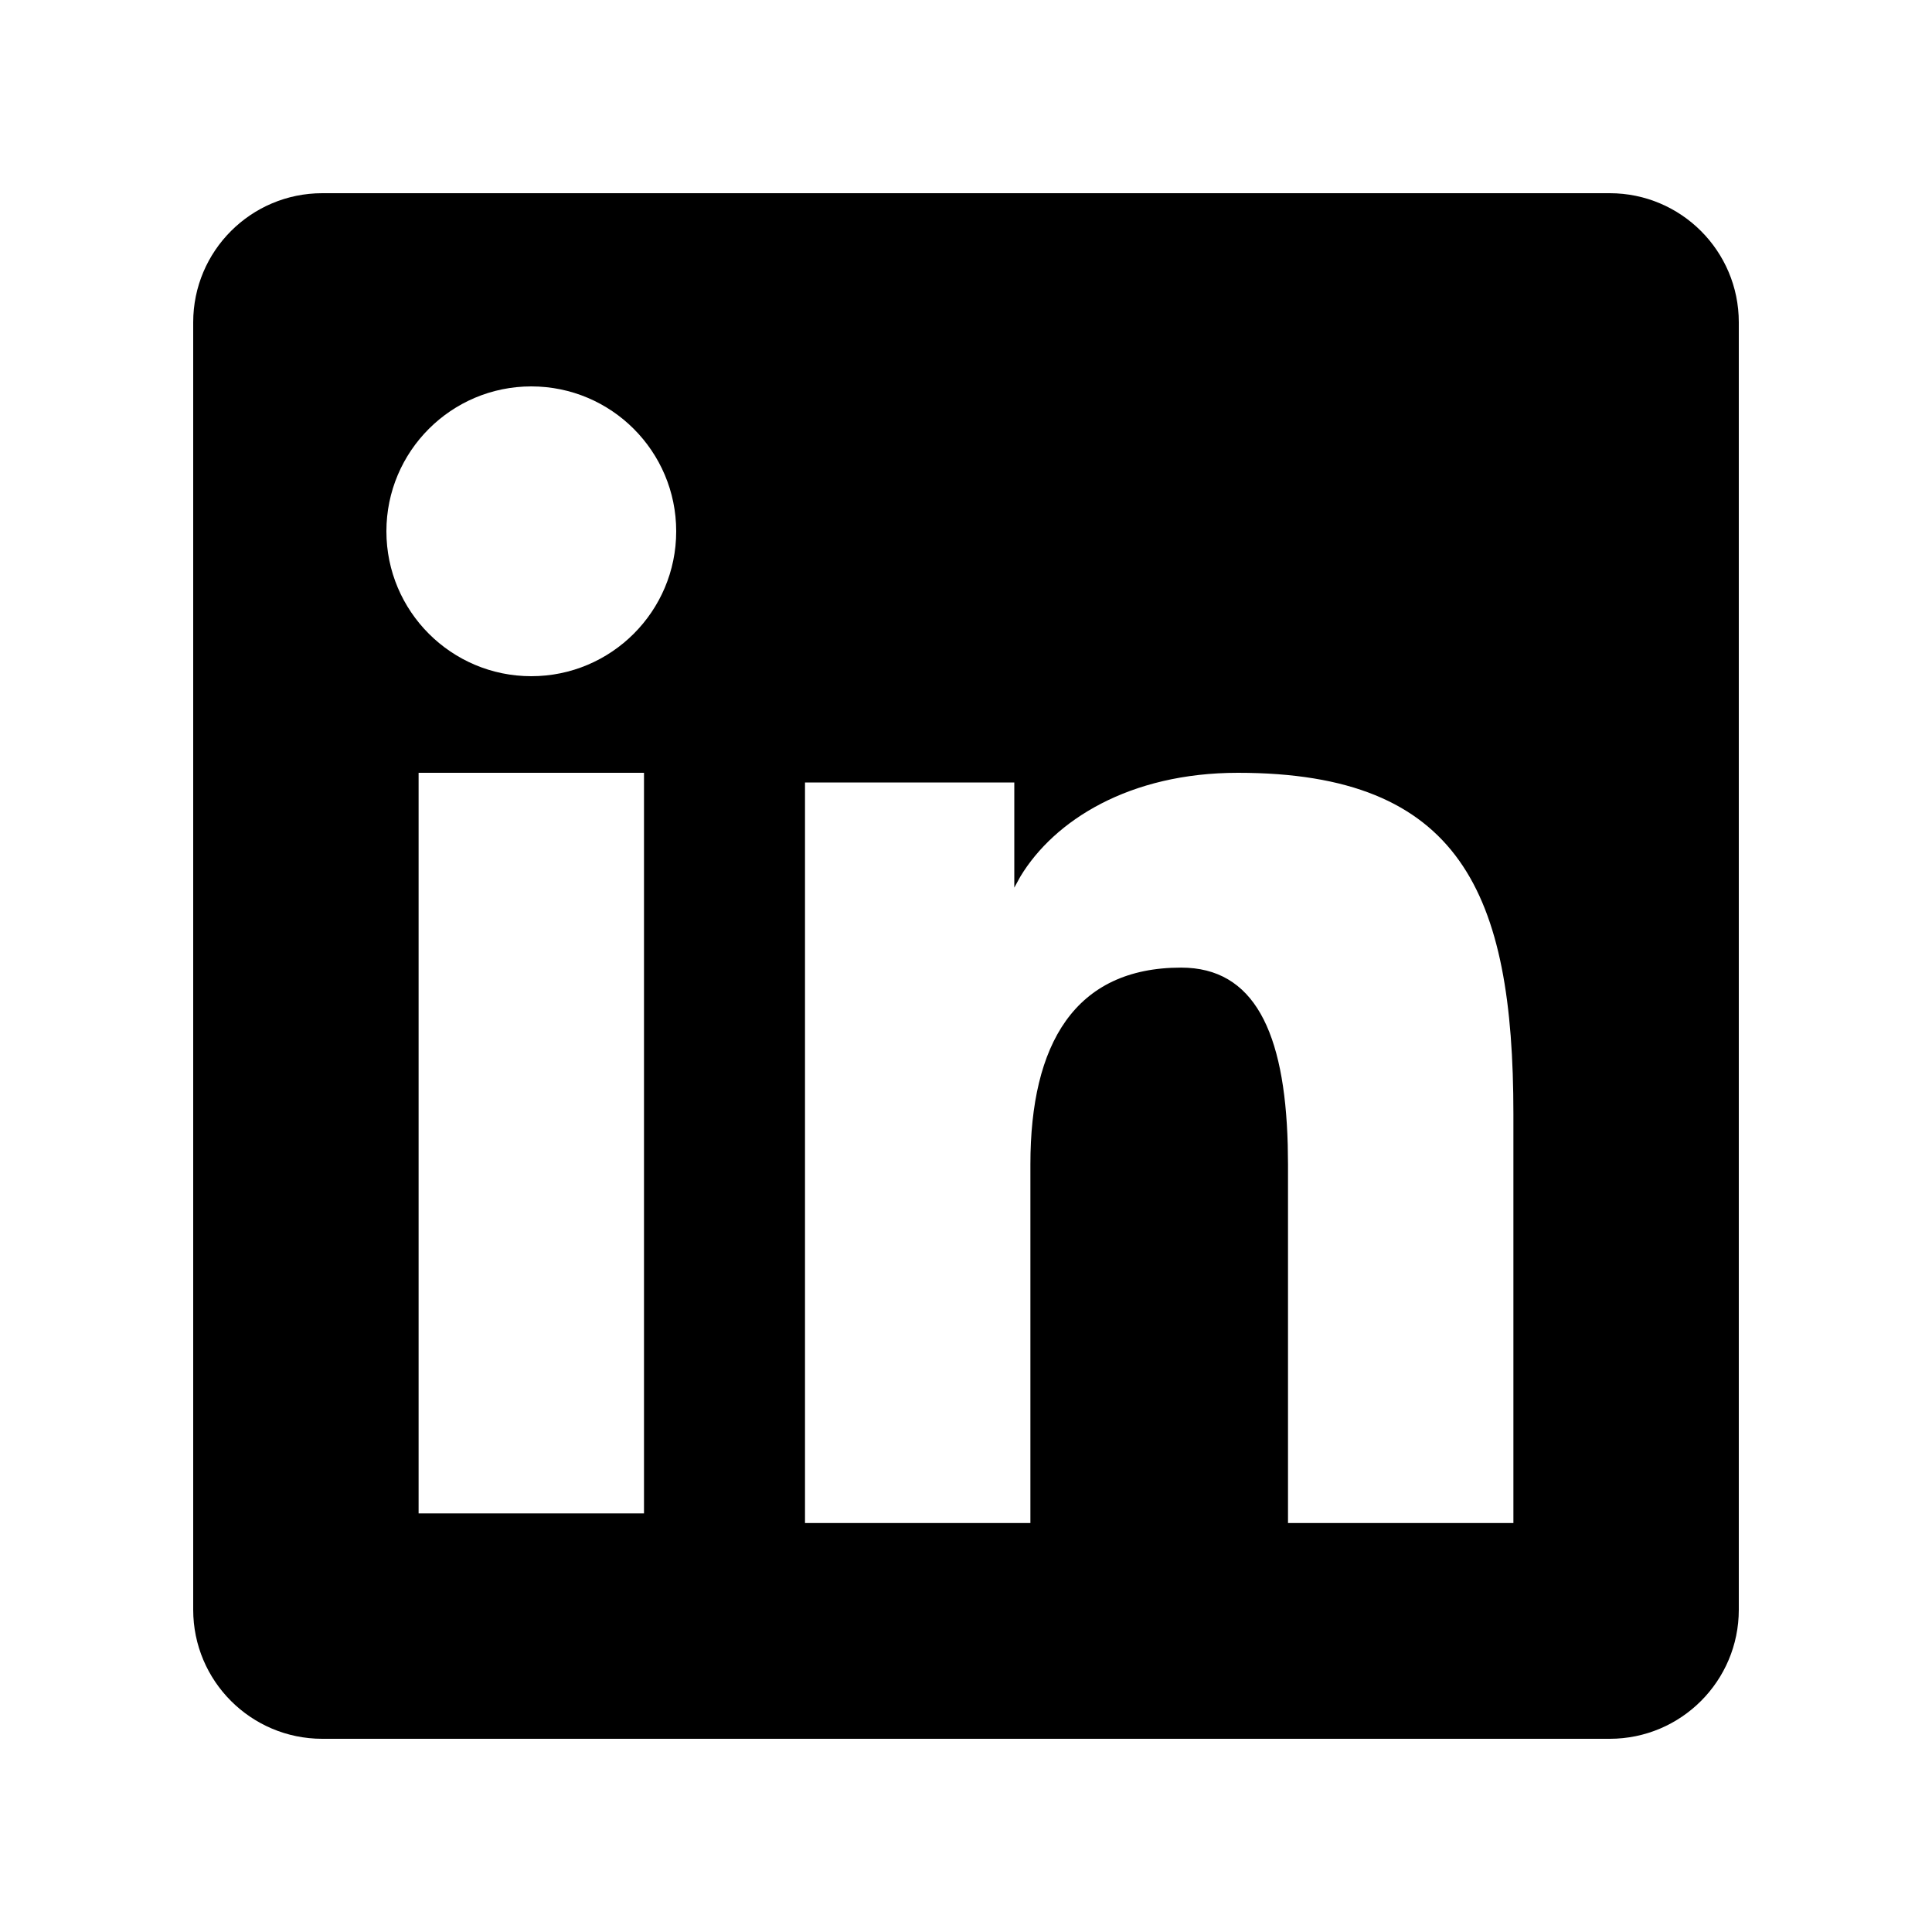
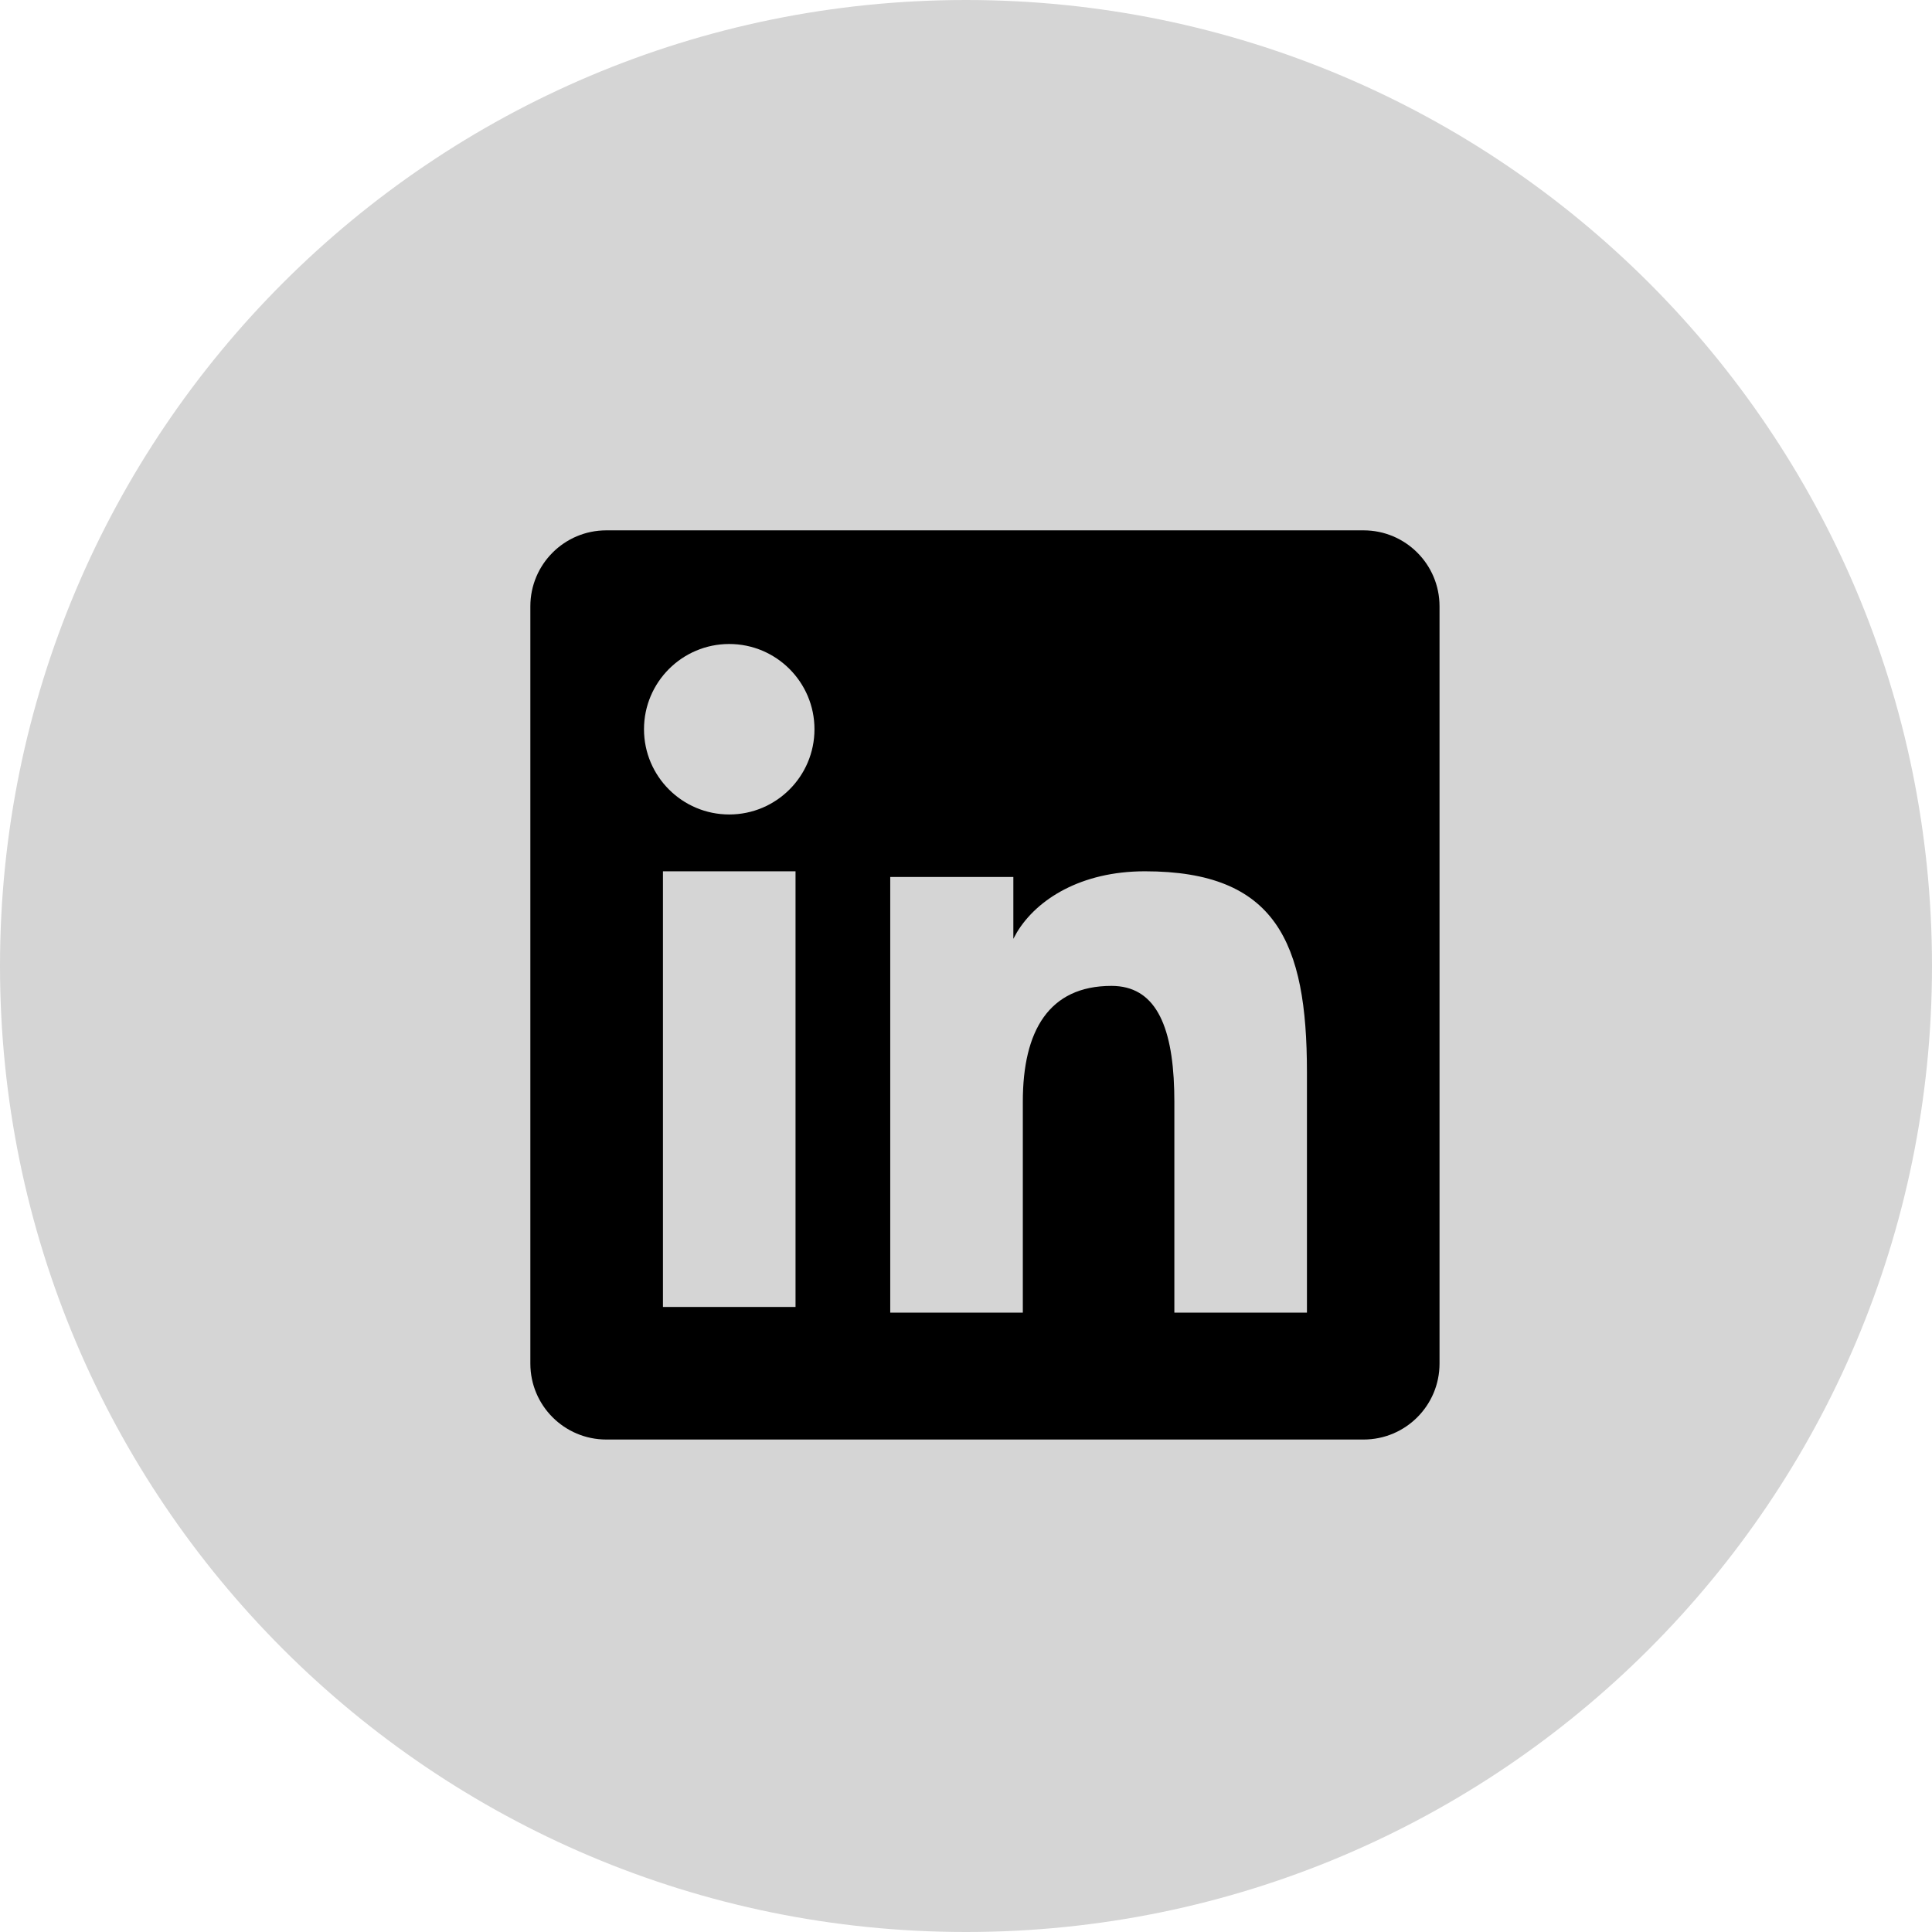
- <svg xmlns="http://www.w3.org/2000/svg" width="30" height="30" viewBox="0 0 30 30" fill="none">
-   <g id="ic20-linkedin">
-     <path id="Icon" fill-rule="evenodd" clip-rule="evenodd" d="M24.995 3C26.102 3 27 3.897 27 5.005V24.995C27 26.102 26.103 27 24.995 27H5.005C3.898 27 3 26.103 3 24.995V5.005C3 3.898 3.897 3 5.005 3H24.995ZM19.223 12C17.532 12 16.371 12.742 15.846 13.608L15.75 13.783V12.15H12.5V23.65H16V18.079C16 16.212 16.688 15.025 18.34 15.025C19.469 15.025 19.949 16.014 19.996 17.778L20 18.079V23.65H23.5V17.299C23.5 13.869 22.68 12 19.223 12ZM10 12H6.5V23.5H10V12ZM8.25 6C7.008 6 6 7.008 6 8.25C6 9.492 7.008 10.5 8.25 10.5C9.492 10.5 10.5 9.492 10.5 8.25C10.5 7.008 9.492 6 8.25 6Z" fill="black" />
-   </g>
+ <svg xmlns="http://www.w3.org/2000/svg" width="51" height="51" viewBox="0 0 51 51" fill="none">
+   <rect width="51" height="51" rx="25.5" fill="#D5D5D5" />
+   <path fill-rule="evenodd" clip-rule="evenodd" d="M35.995 14C37.102 14 38 14.897 38 16.005V35.995C38 37.102 37.103 38 35.995 38H16.005C14.898 38 14 37.103 14 35.995V16.005C14 14.898 14.897 14 16.005 14H35.995ZM30.223 23C28.532 23 27.371 23.742 26.846 24.608L26.75 24.783V23.15H23.5V34.65H27V29.079C27 27.212 27.688 26.025 29.34 26.025C30.469 26.025 30.949 27.014 30.996 28.778L31 29.079V34.65H34.5V28.299C34.5 24.869 33.679 23 30.223 23ZM21 23H17.5V34.5H21V23ZM19.25 17C18.008 17 17 18.008 17 19.25C17 20.492 18.008 21.5 19.25 21.5C20.492 21.5 21.5 20.492 21.5 19.25C21.5 18.008 20.492 17 19.25 17Z" fill="black" />
</svg>
